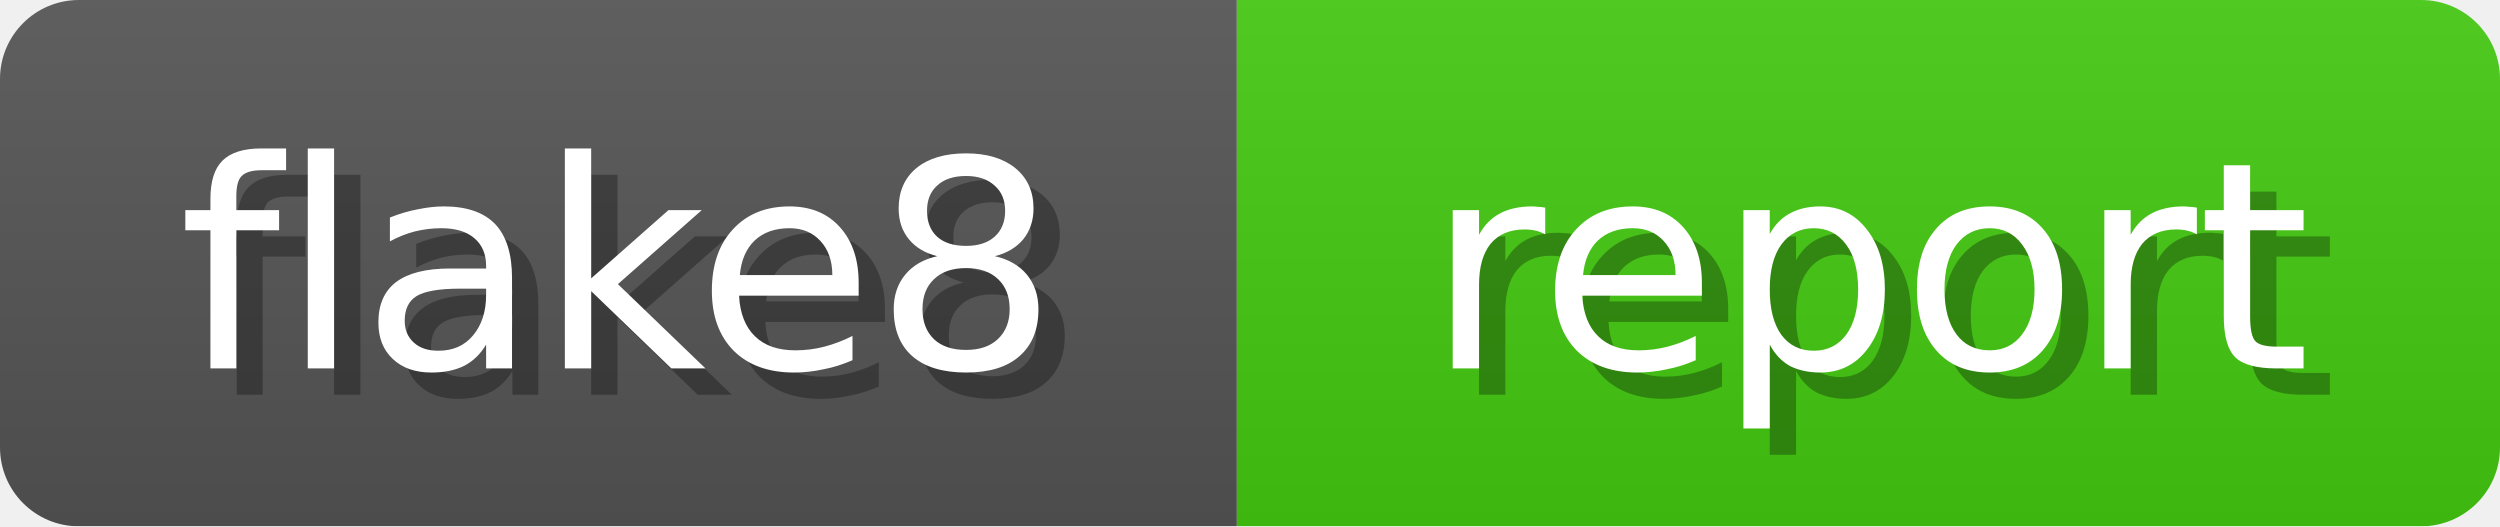
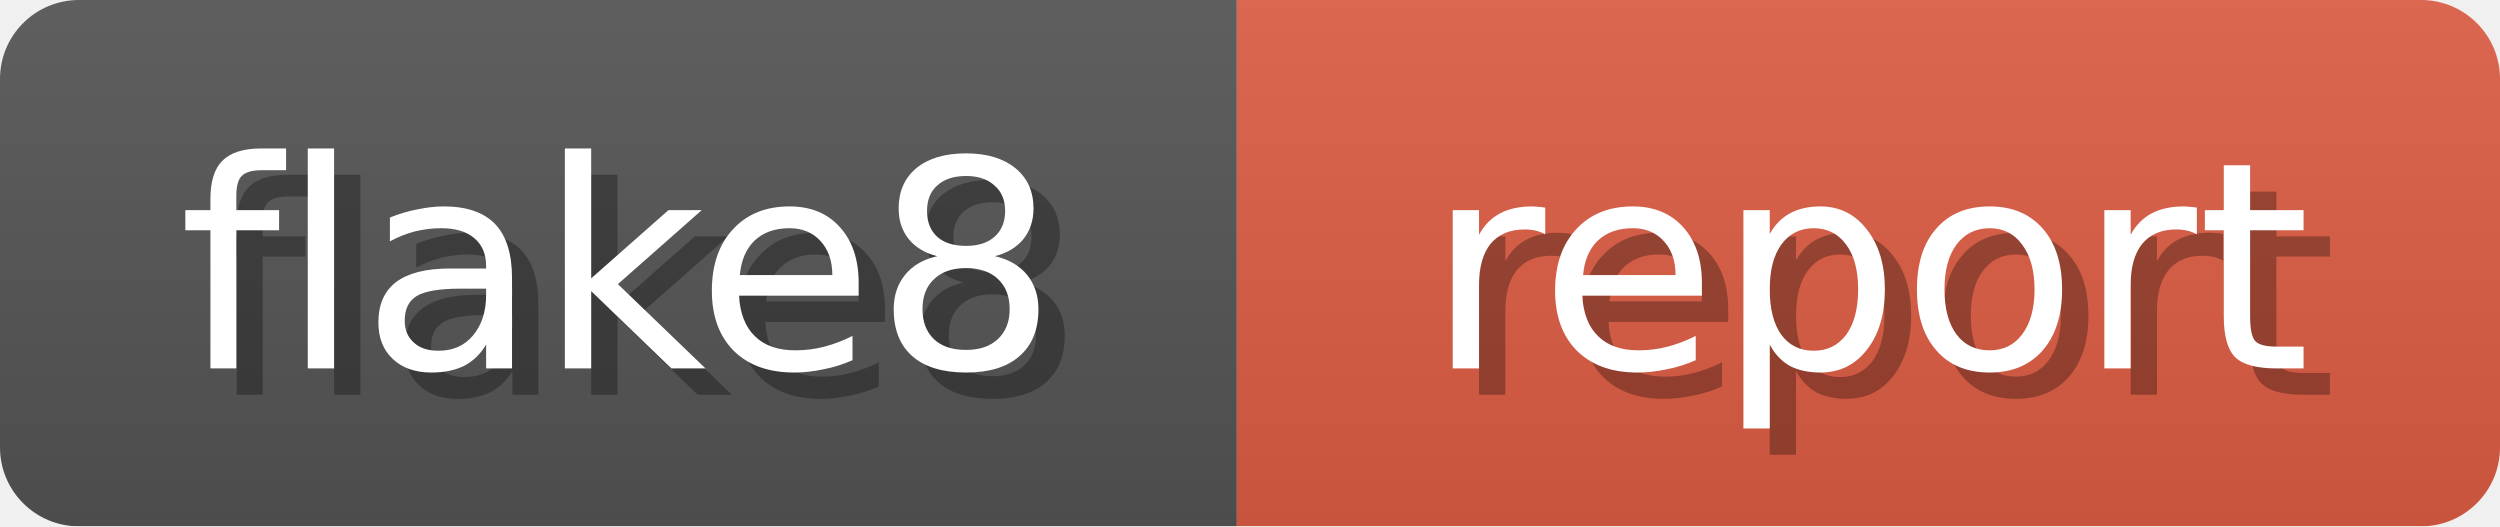
<svg xmlns="http://www.w3.org/2000/svg" width="95" height="20">
  <linearGradient id="b" x2="0" y2="100%">
    <stop offset="0" stop-color="#bbb" stop-opacity=".1" />
    <stop offset="1" stop-opacity=".1" />
  </linearGradient>
  <mask id="anybadge_1">
    <rect width="95" height="20" rx="3" fill="#fff" />
  </mask>
  <g mask="url(#anybadge_1)">
    <path fill="#555" d="M0 0h47v20H0z" />
-     <path fill="#4C1" d="M47 0h48v20H47z" />
+     <path fill="#E05D44" d="M47 0h48v20H47z" />
    <path fill="url(#b)" d="M0 0h95v20H0z" />
  </g>
  <g fill="#fff" text-anchor="middle" font-family="DejaVu Sans,Verdana,Geneva,sans-serif" font-size="11">
    <text x="24.5" y="15" fill="#010101" fill-opacity=".3">flake8</text>
    <text x="23.5" y="14">flake8</text>
  </g>
  <g fill="#fff" text-anchor="middle" font-family="DejaVu Sans,Verdana,Geneva,sans-serif" font-size="11">
    <text x="72.0" y="15" fill="#010101" fill-opacity=".3">report</text>
    <text x="71.0" y="14">report</text>
  </g>
</svg>
